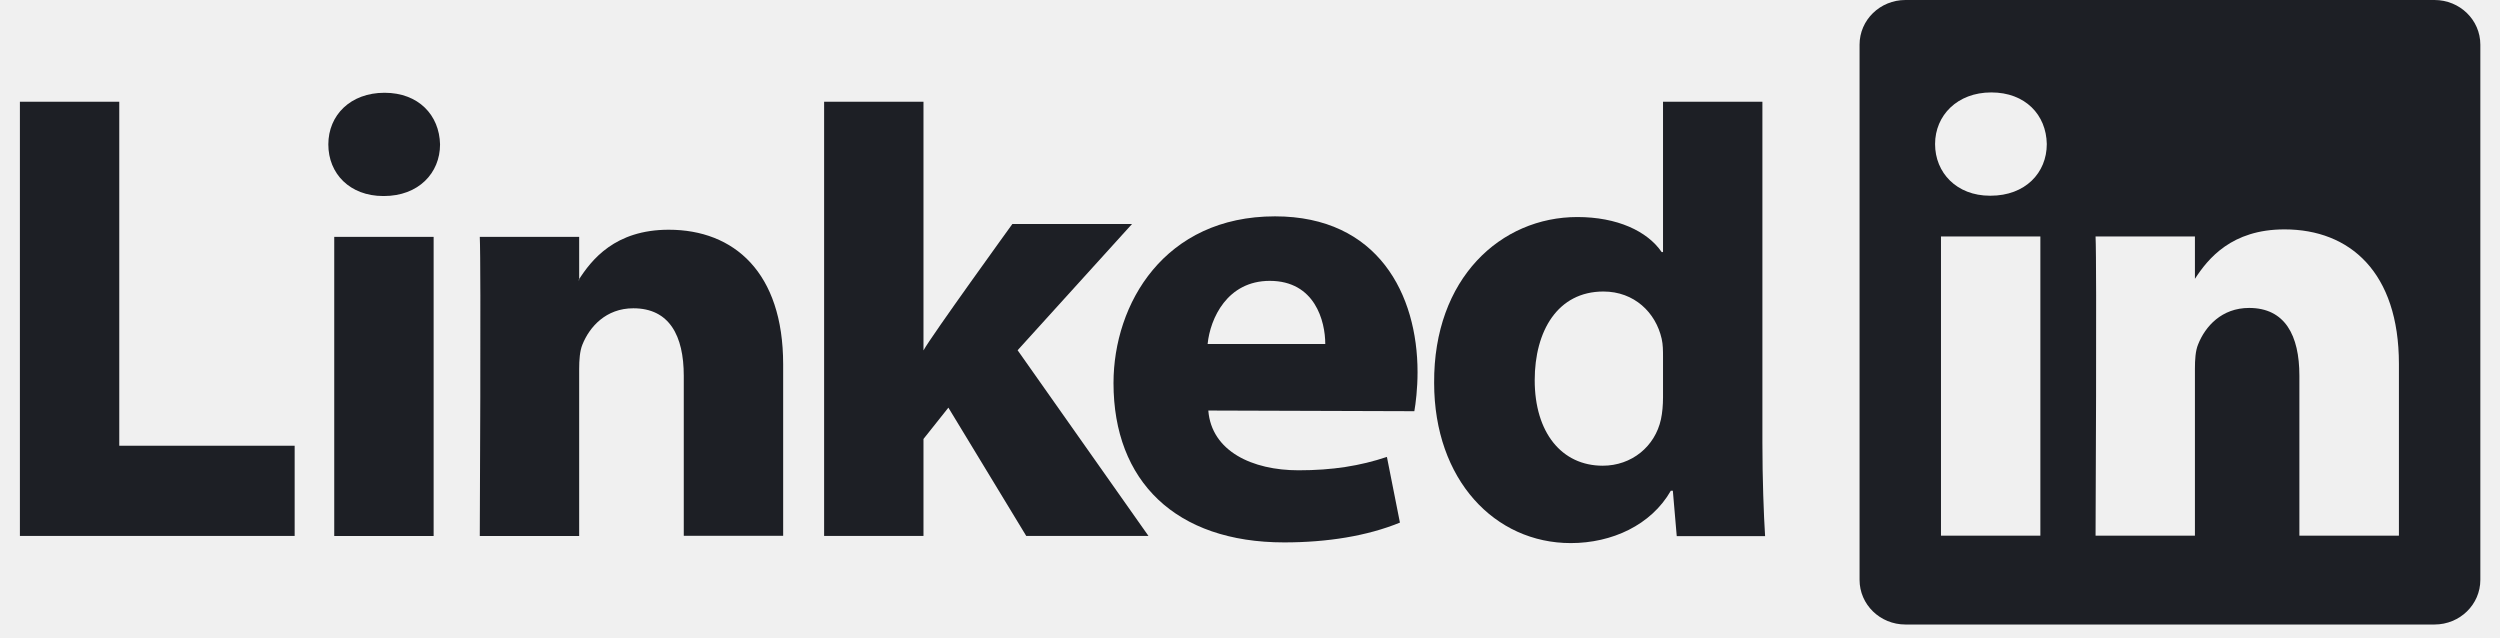
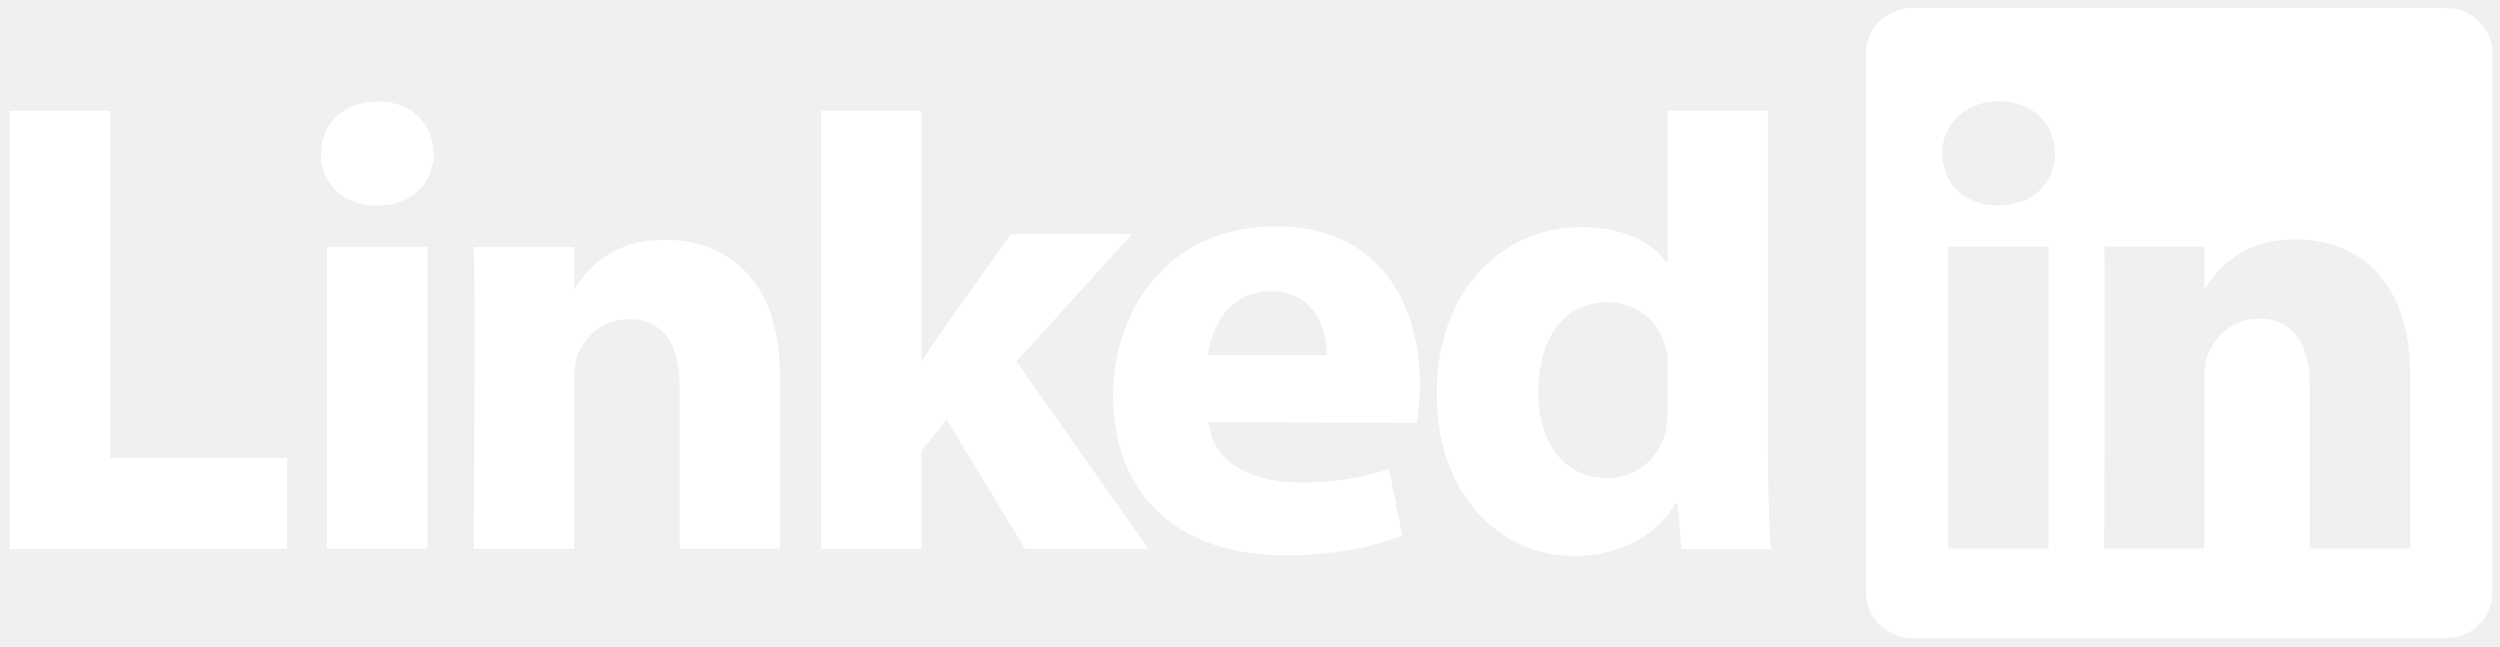
- <svg xmlns="http://www.w3.org/2000/svg" width="102" height="26" viewBox="0 0 102 26" fill="none">
-   <g clip-path="url(#clip0_50_1311)">
-     <path fill-rule="evenodd" clip-rule="evenodd" d="M0.812 21.867H12.022V18.186H4.866V4.151H0.812V21.867Z" fill="#1D1F25" />
-     <path fill-rule="evenodd" clip-rule="evenodd" d="M17.692 21.868V9.663H13.637V21.868H17.692ZM15.661 7.998C17.077 7.998 17.954 7.059 17.954 5.892C17.927 4.697 17.077 3.785 15.689 3.785C14.3 3.785 13.396 4.697 13.396 5.892C13.396 7.087 14.273 7.998 15.64 7.998H15.668H15.661Z" fill="#1D1F25" />
-     <path fill-rule="evenodd" clip-rule="evenodd" d="M19.575 21.868H23.63V15.051C23.63 14.685 23.657 14.319 23.761 14.063C24.051 13.338 24.721 12.578 25.84 12.578C27.311 12.578 27.898 13.697 27.898 15.334V21.861H31.953V14.864C31.953 11.114 29.95 9.373 27.284 9.373C25.094 9.373 24.134 10.596 23.602 11.431H23.63V9.663H19.575C19.631 10.81 19.575 21.868 19.575 21.868Z" fill="#1D1F25" />
-     <path fill-rule="evenodd" clip-rule="evenodd" d="M37.678 4.151H33.624V21.867H37.678V17.91L38.694 16.632L41.871 21.867H46.858L41.519 14.29L46.188 9.138H41.305C41.305 9.138 37.969 13.752 37.678 14.297V4.151Z" fill="#1D1F25" />
-     <path fill-rule="evenodd" clip-rule="evenodd" d="M57.705 16.777C57.76 16.466 57.836 15.866 57.836 15.182C57.836 12.025 56.233 8.827 52.02 8.827C47.51 8.827 45.431 12.391 45.431 15.631C45.431 19.63 47.966 22.13 52.393 22.13C54.154 22.13 55.784 21.868 57.117 21.322L56.586 18.642C55.494 19.008 54.368 19.188 52.98 19.188C51.088 19.188 49.43 18.407 49.299 16.75L57.705 16.777ZM49.271 14.035C49.375 12.992 50.072 11.459 51.806 11.459C53.65 11.459 54.071 13.103 54.071 14.035H49.271Z" fill="#1D1F25" />
-     <path fill-rule="evenodd" clip-rule="evenodd" d="M67.851 4.151V10.284H67.796C67.209 9.428 65.979 8.855 64.356 8.855C61.234 8.855 58.485 11.355 58.513 15.623C58.513 19.581 60.992 22.158 64.087 22.158C65.765 22.158 67.368 21.425 68.169 20.023H68.252L68.411 21.874H72.016C71.961 21.018 71.906 19.533 71.906 18.076V4.151H67.851ZM67.851 16.218C67.851 16.528 67.824 16.839 67.768 17.102C67.527 18.221 66.567 19.001 65.392 19.001C63.714 19.001 62.616 17.647 62.616 15.513C62.616 13.51 63.548 11.894 65.42 11.894C66.677 11.894 67.554 12.75 67.796 13.821C67.851 14.056 67.851 14.318 67.851 14.553V16.218Z" fill="#1D1F25" />
-     <path d="M99.326 0H77.742C76.706 0 75.87 0.815 75.87 1.823V23.657C75.87 24.665 76.706 25.48 77.742 25.48H99.326C100.363 25.48 101.198 24.665 101.198 23.657V1.823C101.198 0.815 100.363 0 99.326 0ZM83.247 21.854H79.192V9.649H83.247V21.854ZM81.216 7.985H81.189C79.828 7.985 78.951 7.045 78.951 5.878C78.951 4.711 79.856 3.771 81.244 3.771C82.632 3.771 83.489 4.683 83.509 5.878C83.509 7.052 82.632 7.985 81.216 7.985ZM97.869 21.854H93.815V15.327C93.815 13.683 93.228 12.564 91.763 12.564C90.644 12.564 89.974 13.317 89.684 14.049C89.574 14.311 89.553 14.678 89.553 15.037V21.854H85.499C85.499 21.854 85.554 10.796 85.499 9.649H89.553V11.376C90.092 10.547 91.052 9.359 93.207 9.359C95.873 9.359 97.876 11.107 97.876 14.85V21.847L97.869 21.854Z" fill="#1D1F25" />
+ <svg xmlns="http://www.w3.org/2000/svg" width="147" height="38" viewBox="0 0 147 38" fill="none">
+   <g clip-path="url(#clip0_287_2951)">
+     <path fill-rule="evenodd" clip-rule="evenodd" d="M0.575 32.276H16.876V26.922H6.47V6.514H0.575V32.276Z" fill="white" />
+     <path fill-rule="evenodd" clip-rule="evenodd" d="M25.123 32.262V14.515H19.228V32.262H25.123ZM22.17 12.094C24.229 12.094 25.505 10.729 25.505 9.031C25.465 7.294 24.229 5.968 22.21 5.968C20.192 5.968 18.876 7.294 18.876 9.031C18.876 10.769 20.152 12.094 22.14 12.094H22.18H22.17Z" fill="white" />
+     <path fill-rule="evenodd" clip-rule="evenodd" d="M27.862 32.27H33.758V22.357C33.758 21.825 33.798 21.293 33.949 20.921C34.37 19.867 35.344 18.762 36.972 18.762C39.111 18.762 39.965 20.389 39.965 22.769V32.261H45.86V22.086C45.86 16.633 42.948 14.102 39.071 14.102C35.887 14.102 34.491 15.879 33.717 17.095H33.758V14.523H27.862C27.942 16.191 27.862 32.27 27.862 32.27Z" fill="white" />
+     <path fill-rule="evenodd" clip-rule="evenodd" d="M54.183 6.514H48.288V32.276H54.183V26.521L55.66 24.663L60.28 32.276H67.531L59.768 21.258L66.557 13.765H59.456C59.456 13.765 54.605 20.474 54.183 21.268V6.514Z" fill="white" />
+     <path fill-rule="evenodd" clip-rule="evenodd" d="M83.301 24.867C83.381 24.415 83.492 23.541 83.492 22.547C83.492 17.957 81.161 13.307 75.035 13.307C68.476 13.307 65.453 18.489 65.453 23.2C65.453 29.015 69.139 32.651 75.577 32.651C78.138 32.651 80.508 32.269 82.447 31.476L81.674 27.579C80.087 28.111 78.45 28.372 76.431 28.372C73.679 28.372 71.268 27.237 71.078 24.827L83.301 24.867ZM71.037 20.88C71.188 19.363 72.202 17.133 74.723 17.133C77.405 17.133 78.018 19.524 78.018 20.88H71.037Z" fill="white" />
+     <path fill-rule="evenodd" clip-rule="evenodd" d="M98.061 6.514V15.432H97.981C97.127 14.187 95.339 13.353 92.979 13.353C88.439 13.353 84.442 16.989 84.482 23.196C84.482 28.951 88.088 32.697 92.587 32.697C95.028 32.697 97.358 31.633 98.523 29.594H98.643L98.874 32.286H104.117C104.037 31.04 103.956 28.881 103.956 26.762V6.514H98.061ZM98.061 24.06C98.061 24.512 98.021 24.964 97.94 25.346C97.589 26.973 96.193 28.108 94.485 28.108C92.045 28.108 90.448 26.139 90.448 23.035C90.448 20.123 91.804 17.773 94.525 17.773C96.353 17.773 97.629 19.018 97.981 20.575C98.061 20.916 98.061 21.298 98.061 21.639V24.06Z" fill="white" />
+     <path d="M143.832 0.47H112.446C110.939 0.47 109.724 1.655 109.724 3.121V34.869C109.724 36.336 110.939 37.521 112.446 37.521H143.832C145.339 37.521 146.554 36.336 146.554 34.869V3.121C146.554 1.655 145.339 0.47 143.832 0.47ZM120.451 32.248H114.555V14.501H120.451V32.248ZM117.498 12.08H117.458C115.479 12.08 114.203 10.714 114.203 9.017C114.203 7.319 115.519 5.954 117.538 5.954C119.557 5.954 120.802 7.279 120.832 9.017C120.832 10.724 119.557 12.08 117.498 12.08ZM141.713 32.248H135.817V22.757C135.817 20.366 134.964 18.739 132.834 18.739C131.207 18.739 130.233 19.834 129.811 20.898C129.651 21.28 129.62 21.812 129.62 22.335V32.248H123.725C123.725 32.248 123.805 16.168 123.725 14.501H129.62V17.012C130.404 15.806 131.8 14.079 134.934 14.079C138.81 14.079 141.723 16.62 141.723 22.064V32.238L141.713 32.248Z" fill="white" />
  </g>
  <defs>
-     <clipPath id="clip0_50_1311">
-       <rect width="100.387" height="25.487" fill="white" transform="translate(0.811523)" />
+     <clipPath id="clip0_287_2951">
+       <rect width="145.974" height="37.061" fill="white" transform="translate(0.574707 0.469727)" />
    </clipPath>
  </defs>
</svg>
